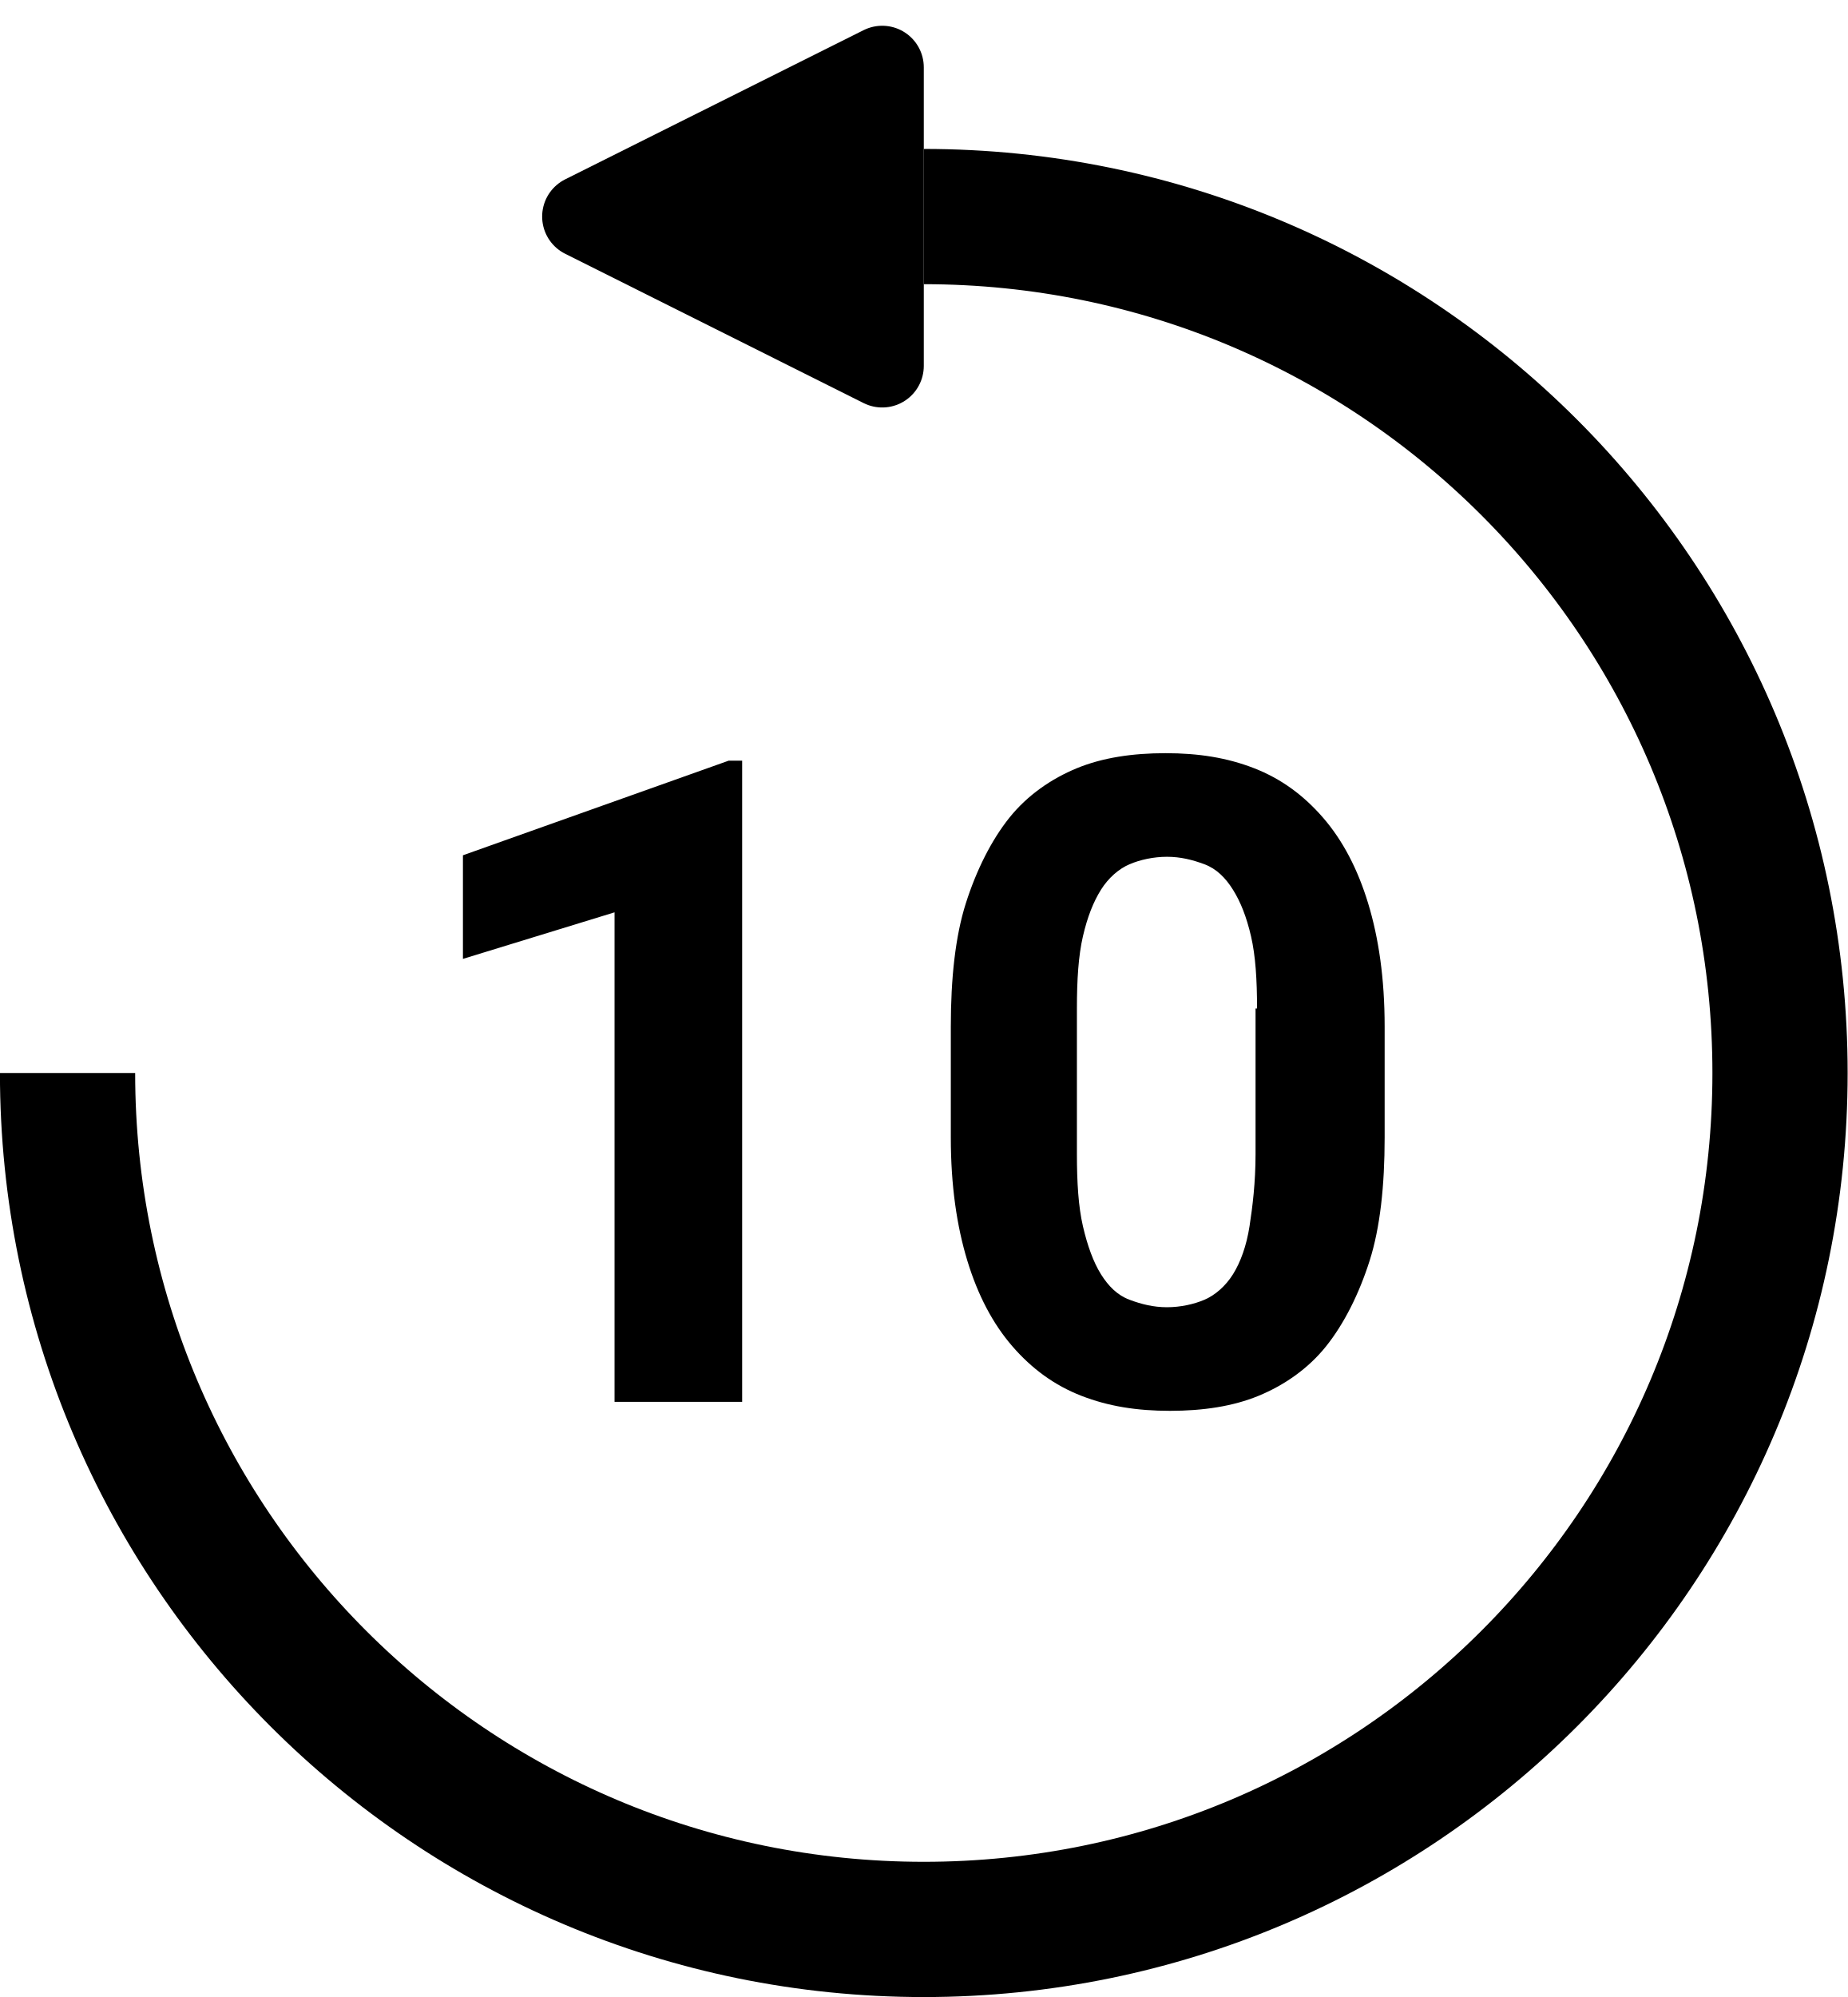
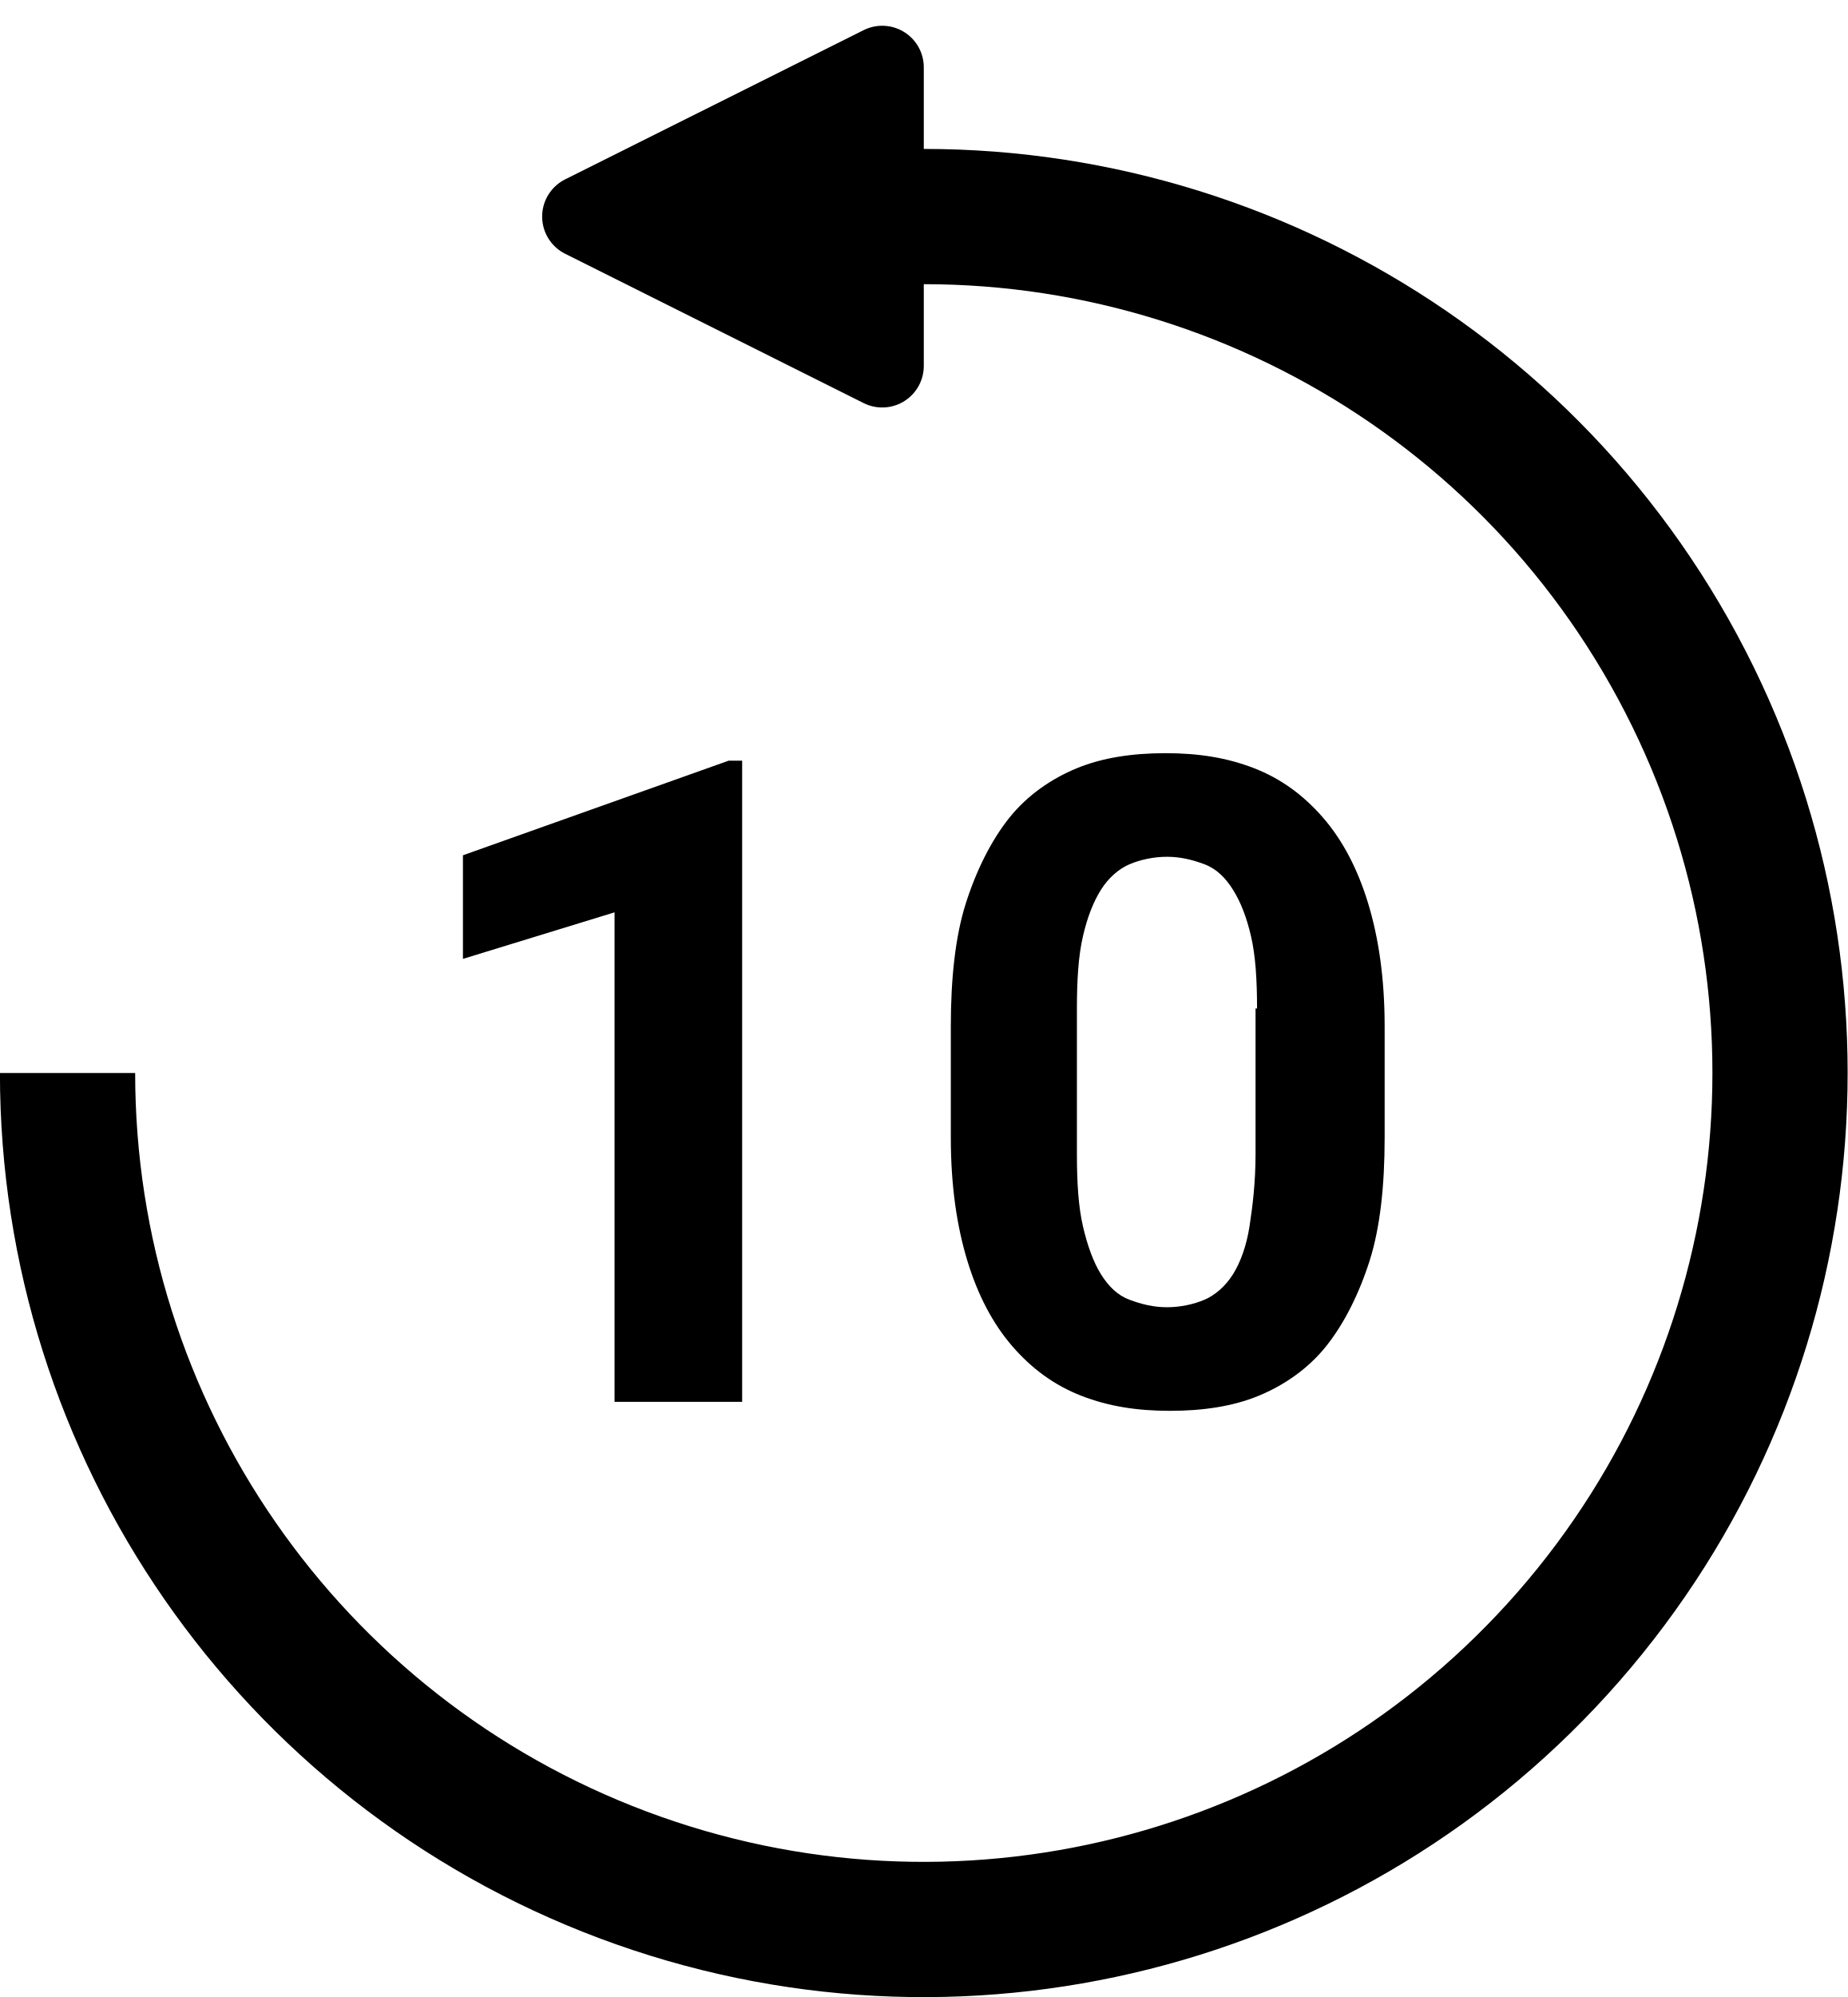
<svg xmlns="http://www.w3.org/2000/svg" viewBox="4 3.710 16 17.290">
-   <path d="M12.0 5.585A7.415 7.415 0 1 1 4.585 13.0" fill="none" stroke="currentColor" stroke-width="1.171" />
+   <path d="M11.000 5.653A7.415 7.415 0 1 1 4.585 13.0" fill="none" stroke="currentColor" stroke-width="1.171" />
  <path d="M11.640 4.293L9.055 5.585L11.640 6.878z" stroke="currentColor" stroke-width="0.720" stroke-linejoin="round" />
  <g transform="translate(12 13) scale(1.3) translate(-12.1 -13.81)">
    <path d="M10.89 16h-.85v-3.26l-1.01.31v-.69l1.77-.63h.09V16zM15.17 14.24c0 .32-.03.6-.1.82s-.17.42-.29.57-.28.26-.45.33-.37.1-.59.1-.41-.03-.59-.1-.33-.18-.46-.33-.23-.34-.3-.57-.11-.5-.11-.82v-.74c0-.32.03-.6.1-.82s.17-.42.29-.57.28-.26.45-.33.37-.1.59-.1.41.03.59.1.33.18.46.33.23.34.3.57.11.5.11.82v.74zm-.85-.86c0-.19-.01-.35-.04-.48s-.07-.23-.12-.31-.11-.14-.19-.17-.16-.05-.25-.05-.18.02-.25.05-.14.09-.19.17-.09.18-.12.31-.04.29-.04.48v.97c0 .19.01.35.04.48s.07.24.12.32.11.14.19.17.16.05.25.05.18-.02.25-.05.14-.09.19-.17.09-.19.11-.32.04-.29.04-.48v-.97z" />
  </g>
</svg>
